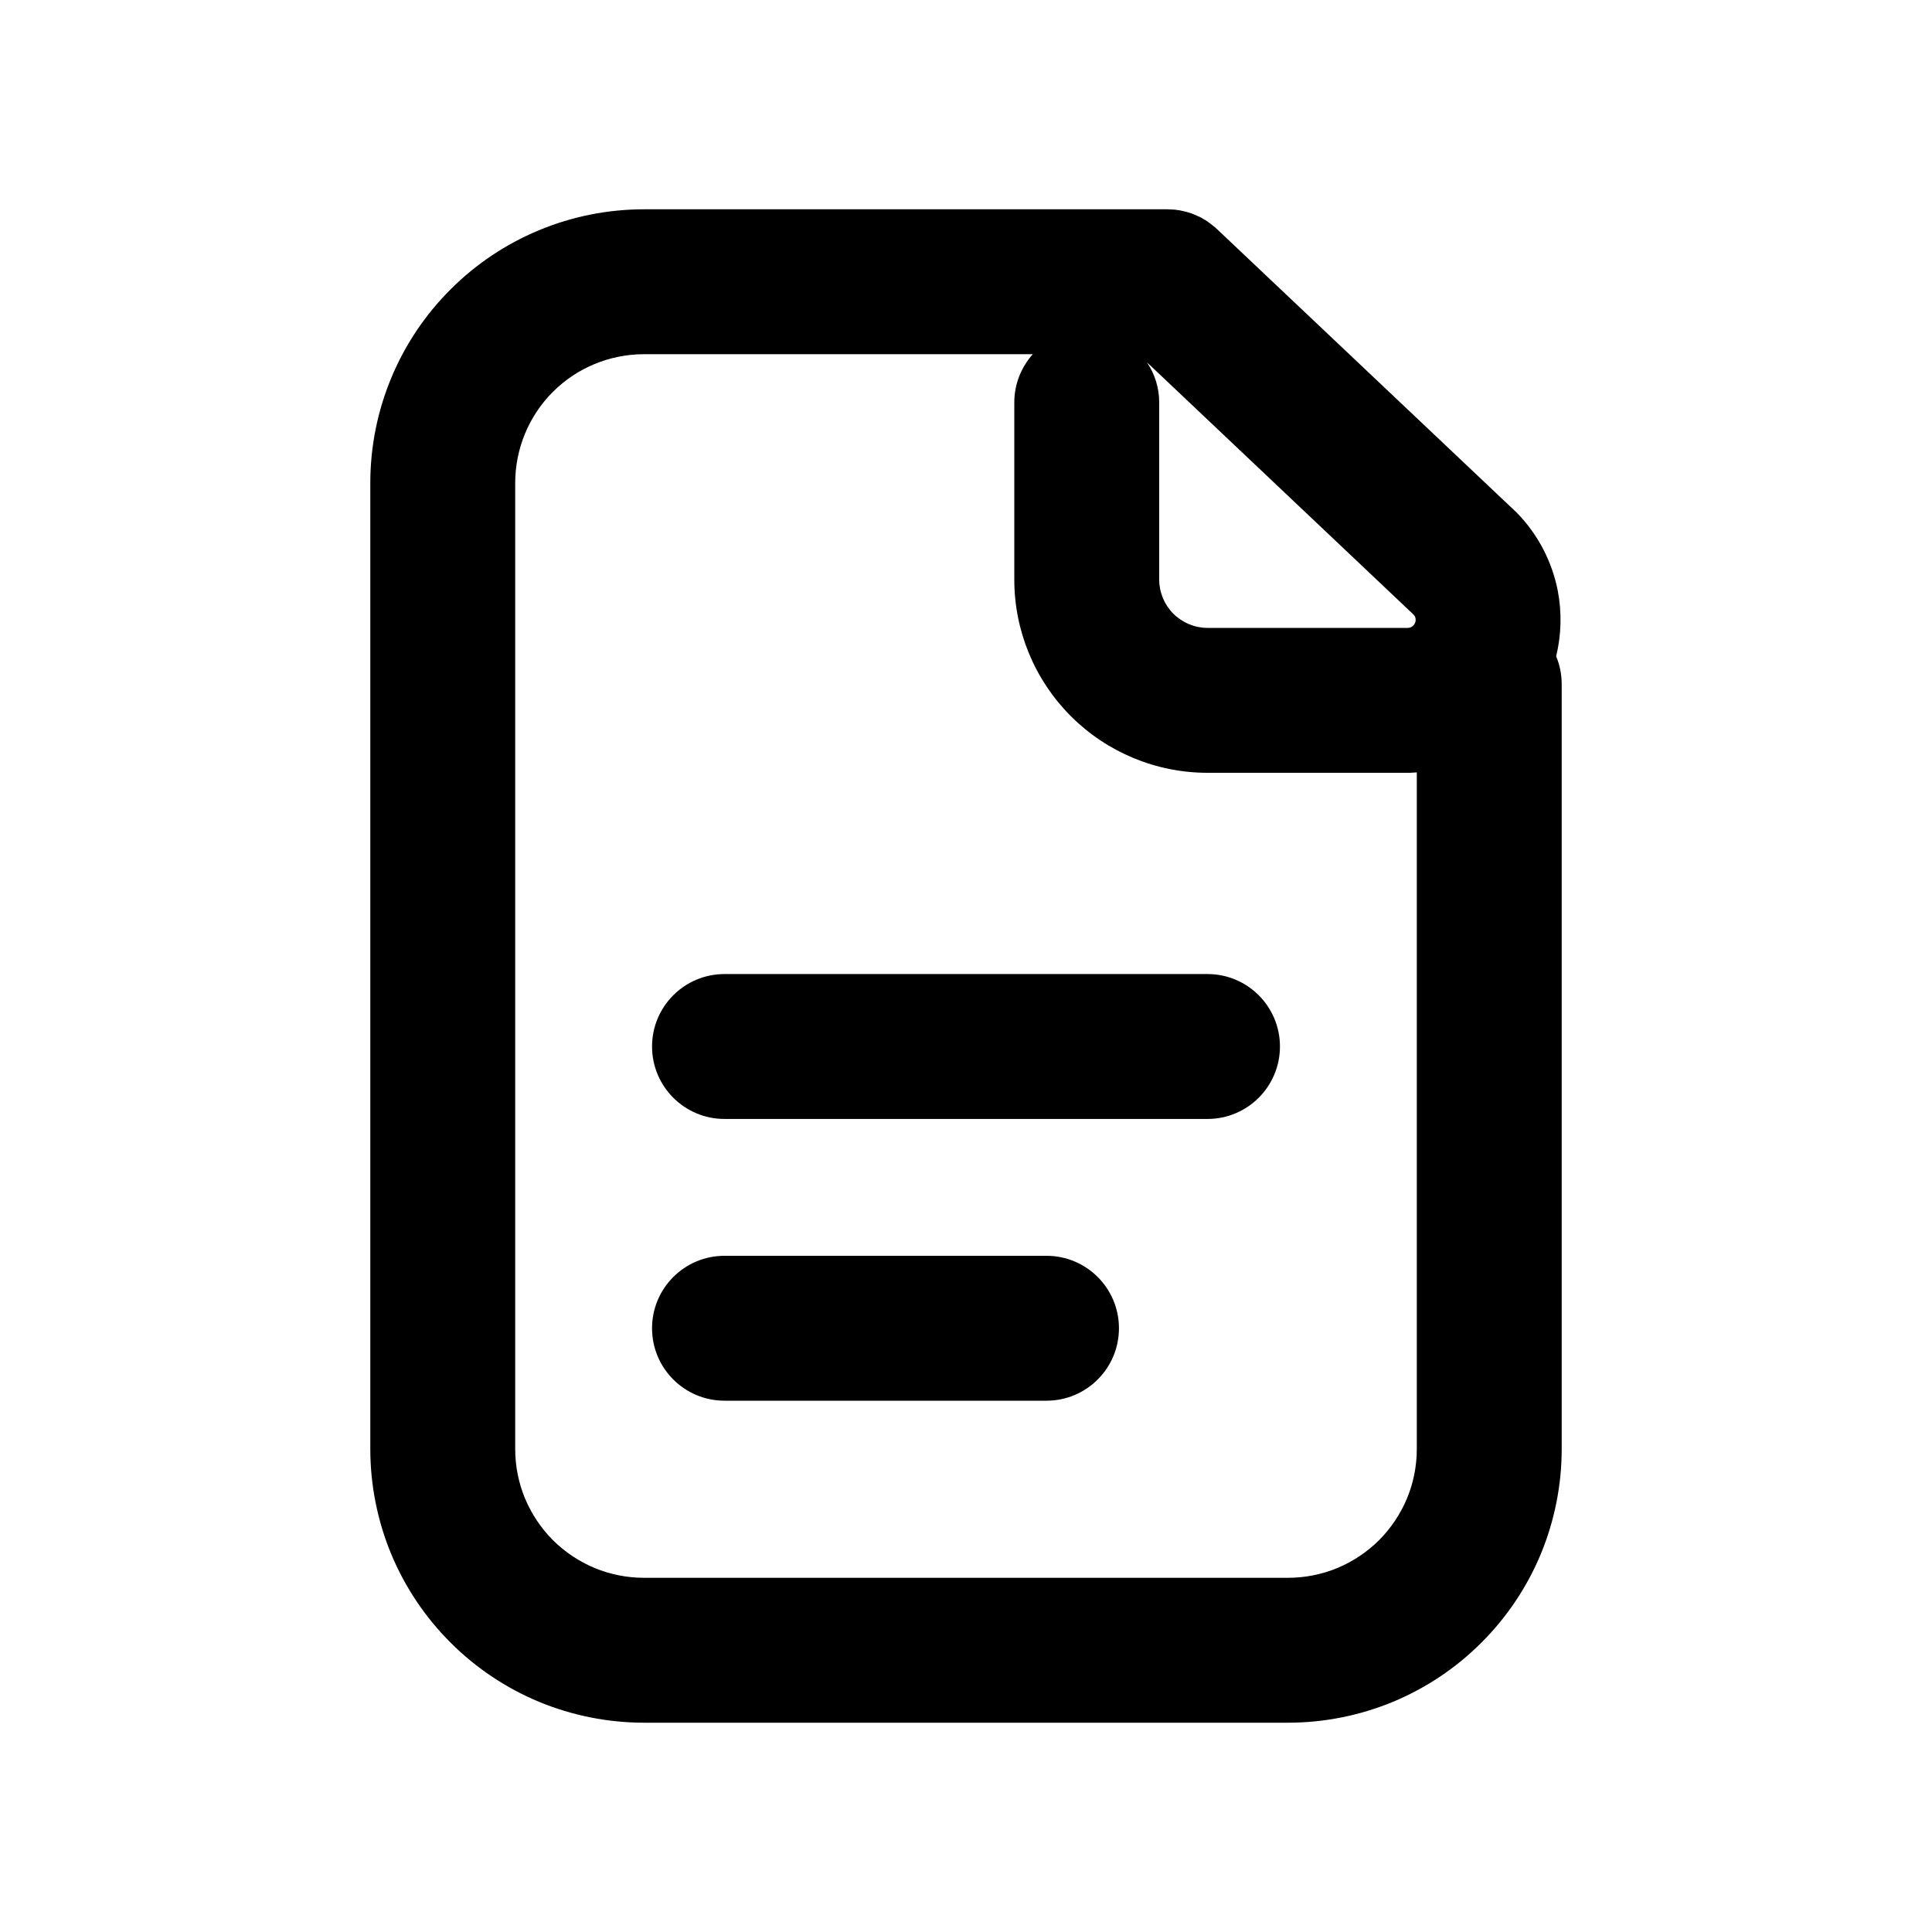
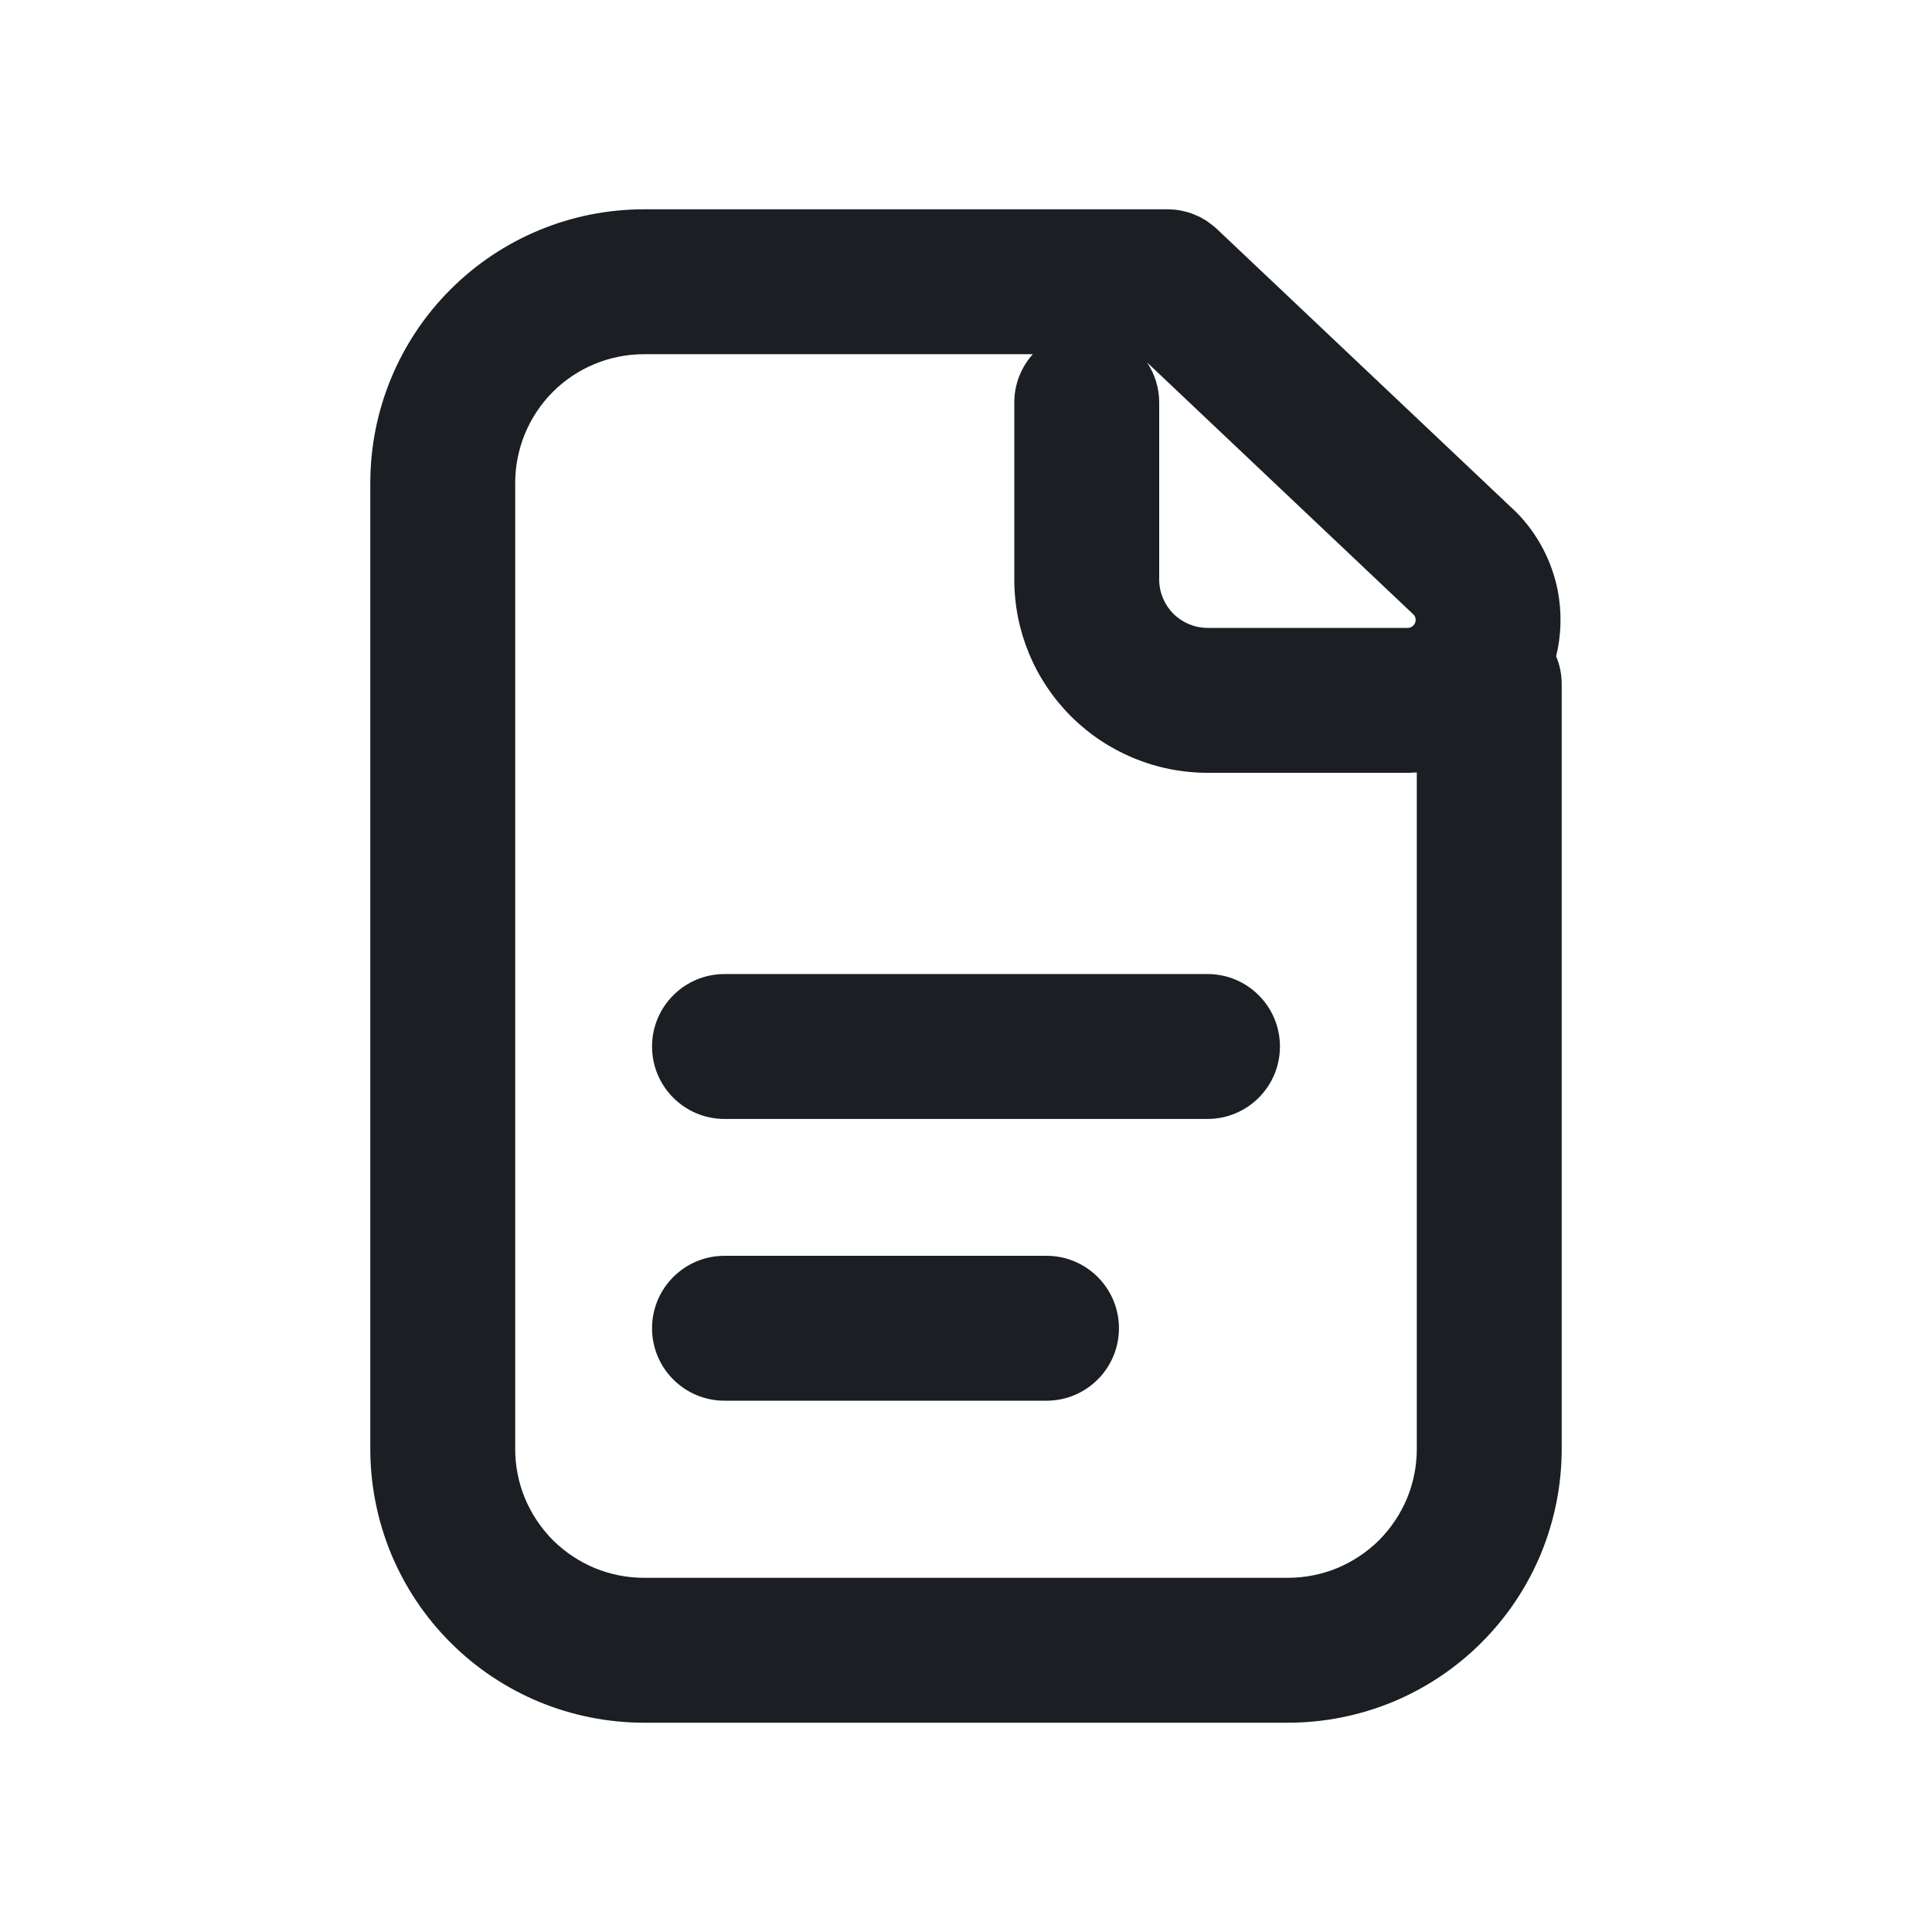
<svg xmlns="http://www.w3.org/2000/svg" width="24" height="24" viewBox="0 0 24 24" fill="none">
-   <path d="M14.551 2.602C14.555 2.602 14.56 2.602 14.565 2.603C14.574 2.603 14.583 2.604 14.592 2.604L14.646 2.612C14.649 2.613 14.652 2.613 14.655 2.613C14.675 2.617 14.694 2.621 14.714 2.626C14.723 2.628 14.733 2.63 14.742 2.633C14.761 2.638 14.78 2.644 14.798 2.65C14.807 2.654 14.817 2.657 14.826 2.661C14.847 2.669 14.867 2.678 14.887 2.688C14.89 2.689 14.893 2.69 14.896 2.691L14.929 2.708C14.937 2.712 14.944 2.718 14.952 2.723C14.959 2.727 14.967 2.73 14.974 2.734L15.003 2.754C15.007 2.757 15.011 2.76 15.015 2.763C15.03 2.774 15.046 2.785 15.06 2.797C15.073 2.807 15.085 2.817 15.097 2.827C15.104 2.833 15.111 2.839 15.118 2.846L18.818 6.346C18.827 6.353 18.835 6.362 18.843 6.37C19.103 6.636 19.279 6.972 19.351 7.337C19.403 7.608 19.396 7.887 19.331 8.153C19.376 8.26 19.4 8.377 19.4 8.5V18C19.4 18.446 19.312 18.888 19.142 19.301C18.971 19.713 18.72 20.089 18.404 20.404C18.089 20.72 17.713 20.971 17.301 21.142C16.888 21.312 16.446 21.4 16 21.4H8C7.554 21.4 7.112 21.312 6.699 21.142C6.287 20.971 5.911 20.72 5.596 20.404C5.28 20.089 5.029 19.713 4.858 19.301C4.688 18.888 4.6 18.446 4.6 18V6C4.6 5.098 4.958 4.233 5.596 3.596C6.233 2.958 7.098 2.6 8 2.6H14.5C14.517 2.6 14.534 2.601 14.551 2.602ZM8 4.4C7.576 4.4 7.168 4.568 6.868 4.868C6.568 5.168 6.4 5.576 6.4 6V18C6.4 18.21 6.441 18.418 6.521 18.612C6.602 18.806 6.72 18.983 6.868 19.132C7.017 19.28 7.194 19.398 7.388 19.479C7.582 19.559 7.79 19.6 8 19.6H16C16.21 19.6 16.418 19.559 16.612 19.479C16.806 19.398 16.983 19.28 17.132 19.132C17.28 18.983 17.398 18.806 17.479 18.612C17.559 18.418 17.6 18.21 17.6 18V9.595C17.571 9.596 17.542 9.599 17.513 9.6H15C14.364 9.6 13.753 9.347 13.303 8.897C12.853 8.447 12.6 7.837 12.6 7.2V5C12.6 4.769 12.687 4.56 12.83 4.4H8ZM13 15.6C13.497 15.6 13.9 16.003 13.9 16.5C13.9 16.997 13.497 17.4 13 17.4H9C8.503 17.4 8.1 16.997 8.1 16.5C8.1 16.003 8.503 15.6 9 15.6H13ZM15 12.1C15.497 12.1 15.9 12.503 15.9 13C15.9 13.497 15.497 13.9 15 13.9H9C8.503 13.9 8.1 13.497 8.1 13C8.1 12.503 8.503 12.1 9 12.1H15ZM14.248 4.501C14.344 4.644 14.4 4.815 14.4 5V7.2C14.4 7.359 14.464 7.512 14.576 7.624C14.689 7.736 14.841 7.8 15 7.8H17.487C17.507 7.8 17.526 7.794 17.542 7.783C17.558 7.772 17.571 7.756 17.578 7.738C17.586 7.72 17.588 7.7 17.584 7.681C17.581 7.664 17.573 7.649 17.561 7.636L14.248 4.501Z" fill="currentColor" />
+   <path d="M14.551 2.602C14.555 2.602 14.56 2.602 14.565 2.603C14.574 2.603 14.583 2.604 14.592 2.604L14.646 2.612C14.649 2.613 14.652 2.613 14.655 2.613C14.675 2.617 14.694 2.621 14.714 2.626C14.723 2.628 14.733 2.63 14.742 2.633C14.761 2.638 14.78 2.644 14.798 2.65C14.807 2.654 14.817 2.657 14.826 2.661C14.847 2.669 14.867 2.678 14.887 2.688C14.89 2.689 14.893 2.69 14.896 2.691L14.929 2.708C14.937 2.712 14.944 2.718 14.952 2.723C14.959 2.727 14.967 2.73 14.974 2.734L15.003 2.754C15.007 2.757 15.011 2.76 15.015 2.763C15.03 2.774 15.046 2.785 15.06 2.797C15.073 2.807 15.085 2.817 15.097 2.827C15.104 2.833 15.111 2.839 15.118 2.846L18.818 6.346C18.827 6.353 18.835 6.362 18.843 6.37C19.103 6.636 19.279 6.972 19.351 7.337C19.403 7.608 19.396 7.887 19.331 8.153C19.376 8.26 19.4 8.377 19.4 8.5V18C19.4 18.446 19.312 18.888 19.142 19.301C18.971 19.713 18.72 20.089 18.404 20.404C18.089 20.72 17.713 20.971 17.301 21.142C16.888 21.312 16.446 21.4 16 21.4H8C7.554 21.4 7.112 21.312 6.699 21.142C6.287 20.971 5.911 20.72 5.596 20.404C5.28 20.089 5.029 19.713 4.858 19.301C4.688 18.888 4.6 18.446 4.6 18V6C4.6 5.098 4.958 4.233 5.596 3.596C6.233 2.958 7.098 2.6 8 2.6H14.5C14.517 2.6 14.534 2.601 14.551 2.602ZM8 4.4C7.576 4.4 7.168 4.568 6.868 4.868C6.568 5.168 6.4 5.576 6.4 6V18C6.4 18.21 6.441 18.418 6.521 18.612C6.602 18.806 6.72 18.983 6.868 19.132C7.017 19.28 7.194 19.398 7.388 19.479C7.582 19.559 7.79 19.6 8 19.6H16C16.21 19.6 16.418 19.559 16.612 19.479C16.806 19.398 16.983 19.28 17.132 19.132C17.28 18.983 17.398 18.806 17.479 18.612C17.559 18.418 17.6 18.21 17.6 18V9.595C17.571 9.596 17.542 9.599 17.513 9.6H15C14.364 9.6 13.753 9.347 13.303 8.897C12.853 8.447 12.6 7.837 12.6 7.2V5C12.6 4.769 12.687 4.56 12.83 4.4H8ZM13 15.6C13.497 15.6 13.9 16.003 13.9 16.5C13.9 16.997 13.497 17.4 13 17.4H9C8.503 17.4 8.1 16.997 8.1 16.5C8.1 16.003 8.503 15.6 9 15.6H13ZM15 12.1C15.497 12.1 15.9 12.503 15.9 13C15.9 13.497 15.497 13.9 15 13.9H9C8.503 13.9 8.1 13.497 8.1 13C8.1 12.503 8.503 12.1 9 12.1H15ZM14.248 4.501C14.344 4.644 14.4 4.815 14.4 5V7.2C14.4 7.359 14.464 7.512 14.576 7.624C14.689 7.736 14.841 7.8 15 7.8H17.487C17.507 7.8 17.526 7.794 17.542 7.783C17.558 7.772 17.571 7.756 17.578 7.738C17.586 7.72 17.588 7.7 17.584 7.681C17.581 7.664 17.573 7.649 17.561 7.636L14.248 4.501Z" fill="#1B1F23" />
</svg>
